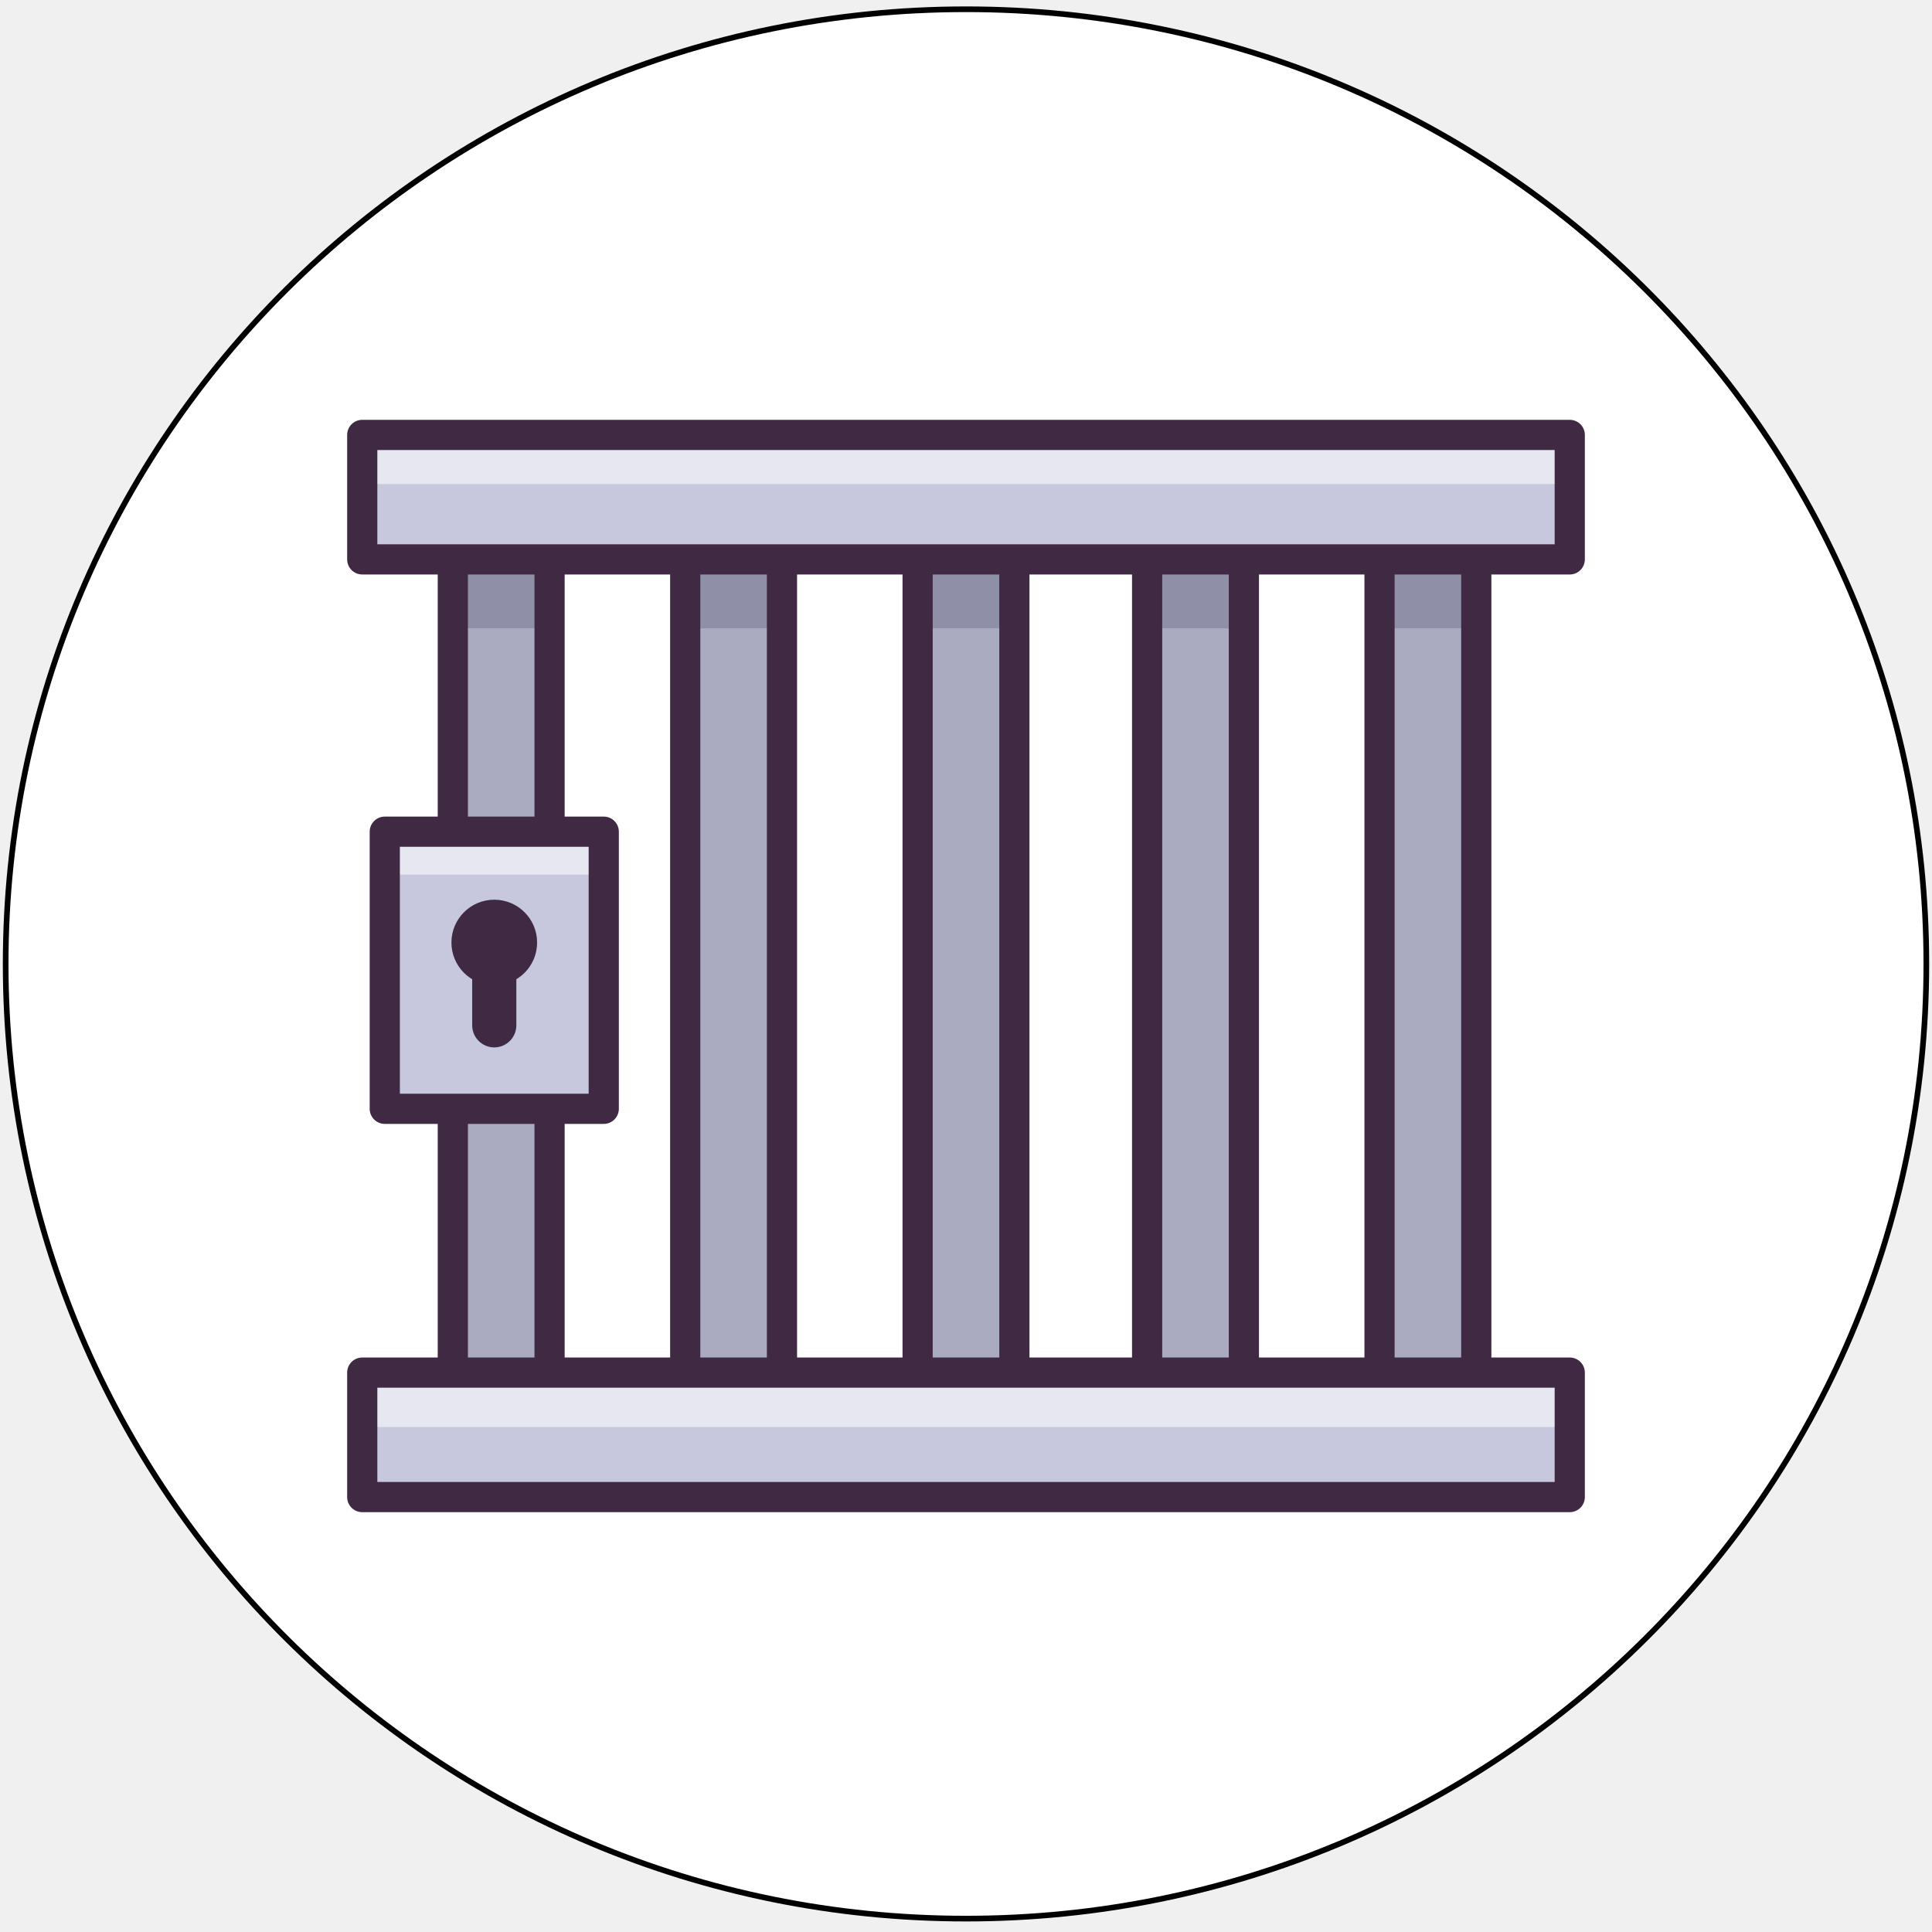
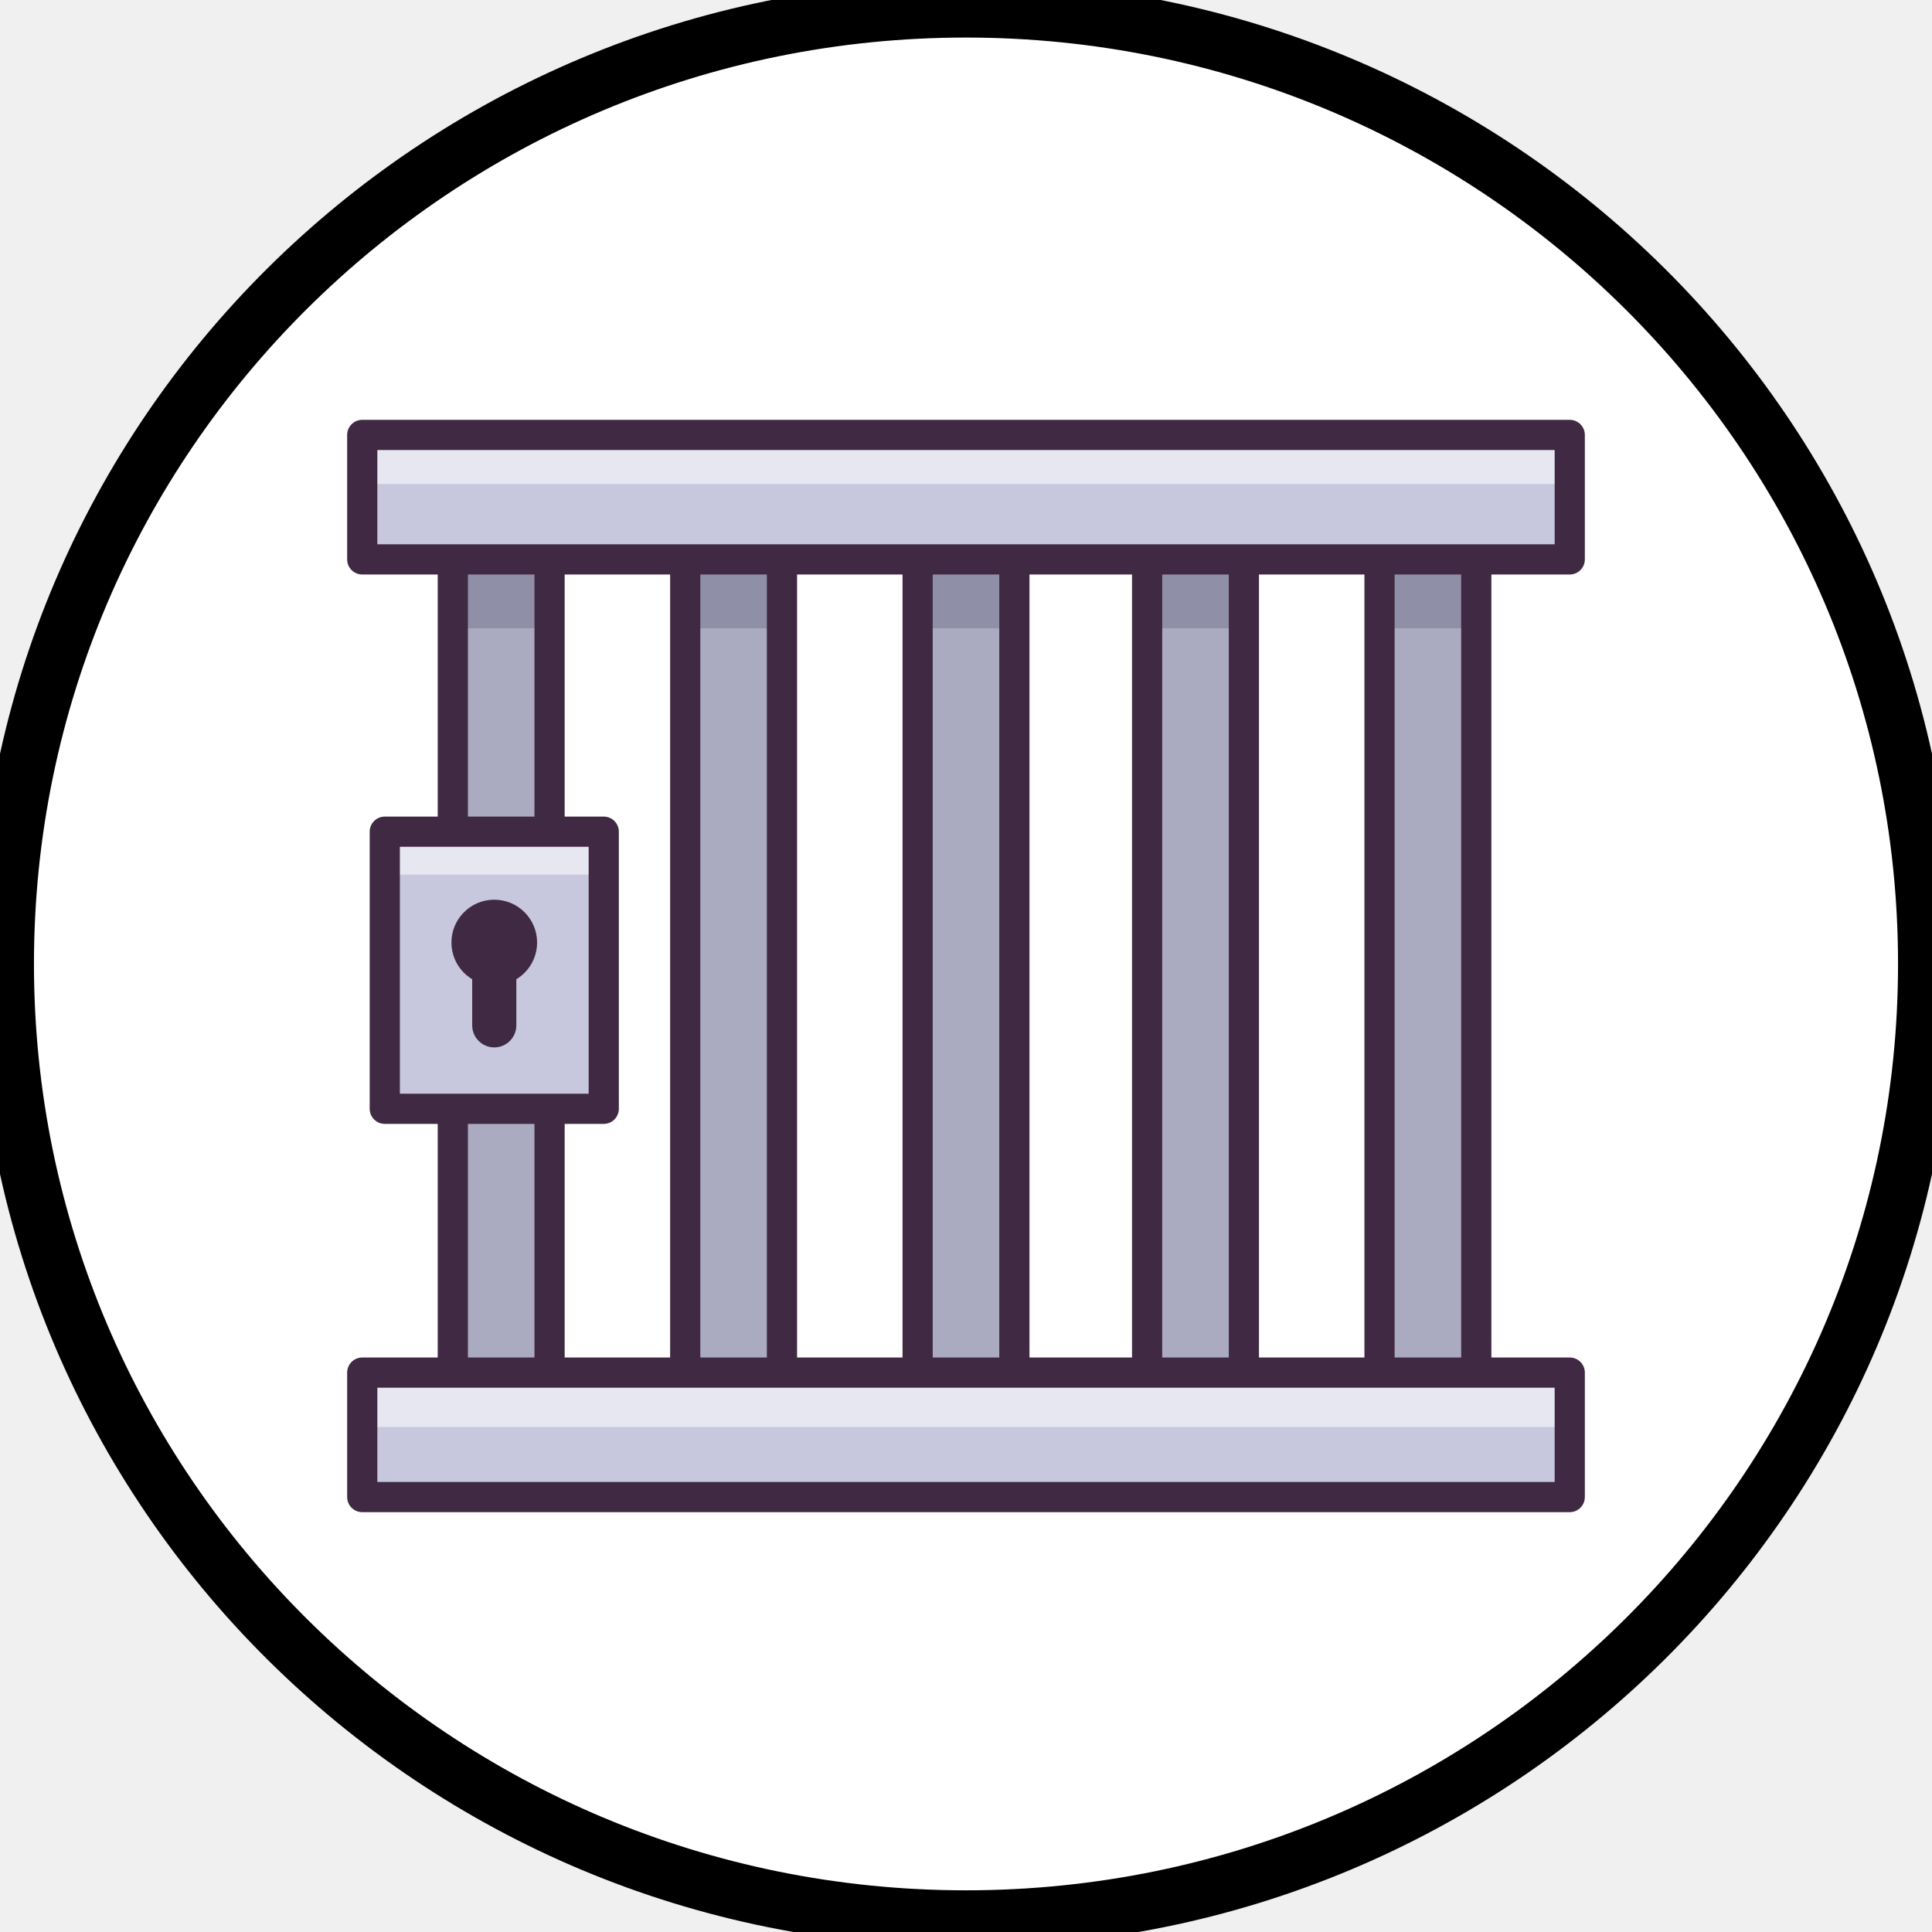
<svg xmlns="http://www.w3.org/2000/svg" width="512" height="512">
  <g>
    <rect fill="none" id="canvas_background" height="402" width="582" y="-1" x="-1" />
  </g>
  <g>
-     <ellipse stroke="#000" ry="253" rx="254.5" id="svg_23" cy="255.453" cx="256" stroke-width="1.5" fill="#fff" />
+     <ellipse stroke="#000" ry="253" rx="254.5" id="svg_23" cy="255.453" cx="256" stroke-width="15" fill="#fff" />
    <g id="svg_1">
      <g id="svg_2">
        <path id="svg_3" fill="#c7c7dd" d="m96,115.26l320,0l0,32.985l-320,0l0,-32.985z" />
        <path id="svg_4" fill="#e7e7f2" d="m96,115.26l320,0l0,13.017l-320,0l0,-13.017z" />
        <path id="svg_5" fill="#aaaac1" d="m145.641,148.245l0,215.509l-25.641,0l0,-215.509l25.641,0z" />
        <path id="svg_6" fill="#8f8fa8" d="m145.641,148.245l0,18.257l-25.641,0l0,-18.257l25.641,0z" />
        <path id="svg_7" fill="#aaaac1" d="m207.23,148.246l0,215.509l-25.641,0l0,-215.509l25.641,0z" />
        <path id="svg_8" fill="#8f8fa8" d="m207.231,148.246l0,18.257l-25.641,0l0,-18.257l25.641,0z" />
        <path id="svg_9" fill="#aaaac1" d="m329.64,148.246l0,215.509l-25.641,0l0,-215.509l25.641,0z" />
        <path id="svg_10" fill="#8f8fa8" d="m329.64,148.245l0,18.257l-25.641,0l0,-18.257l25.641,0z" />
        <path id="svg_11" fill="#aaaac1" d="m391.23,148.245l0,215.509l-25.641,0l0,-215.509l25.641,0z" />
        <path id="svg_12" fill="#8f8fa8" d="m391.23,148.246l0,18.257l-25.641,0l0,-18.257l25.641,0z" />
        <path id="svg_13" fill="#aaaac1" d="m268.82,148.246l0,215.509l-25.641,0l0,-215.509l25.641,0z" />
        <path id="svg_14" fill="#8f8fa8" d="m268.82,148.246l0,18.257l-25.641,0l0,-18.257l25.641,0z" />
        <path id="svg_15" fill="#c7c7dd" d="m96,363.754l320,0l0,32.985l-320,0l0,-32.985z" />
        <path id="svg_16" fill="#e7e7f2" d="m96,363.754l320,0l0,14.412l-320,0l0,-14.412z" />
        <path id="svg_17" fill="#c7c7dd" d="m101.971,220.406l58.03,0l0,73.437l-58.03,0l0,-73.437z" />
        <path id="svg_18" fill="#e7e7f2" d="m101.971,220.406l58.03,0l0,11.372l-58.03,0l0,-11.372z" />
        <g id="svg_19" fill="#402943">
          <circle id="svg_20" r="11.352" cy="249.782" cx="130.986" />
          <path id="svg_21" d="m130.986,277.572c-3.23,0 -5.849,-2.619 -5.849,-5.849l0,-16.273l11.698,0l0,16.273c0,3.23 -2.619,5.849 -5.849,5.849z" />
        </g>
      </g>
      <path id="svg_22" fill="#402943" d="m416,152.246c2.209,0 4,-1.791 4,-4l0,-32.985c0,-2.209 -1.791,-4 -4,-4l-320,0c-2.209,0 -4,1.791 -4,4l0,32.985c0,2.209 1.791,4 4,4l20.001,0l0,64.16l-14.03,0c-2.209,0 -4,1.791 -4,4l0,73.437c0,2.209 1.791,4 4,4l14.03,0l0,61.911l-20.001,0c-2.209,0 -4,1.791 -4,4l0,32.985c0,2.209 1.791,4 4,4l320,0c2.209,0 4,-1.791 4,-4l0,-32.985c0,-2.209 -1.791,-4 -4,-4l-20.77,0l0,-207.508l20.77,0zm-316,-32.985l312,0l0,24.985l-312,0l0,-24.985zm233.64,240.493l0,-207.508l27.949,0l0,207.508l-27.949,0zm-60.82,0l0,-207.508l27.18,0l0,207.508l-27.18,0zm-61.59,0l0,-207.508l27.949,0l0,207.508l-27.949,0zm-61.589,0l0,-61.911l10.36,0c2.209,0 4,-1.791 4,-4l0,-73.437c0,-2.209 -1.791,-4 -4,-4l-10.36,0l0,-64.16l27.949,0l0,207.508l-27.949,0zm35.949,-207.508l17.641,0l0,207.508l-17.641,0l0,-207.508zm61.59,0l17.641,0l0,207.508l-17.641,0l0,-207.508zm60.82,0l17.641,0l0,207.508l-17.641,0l0,-207.508zm-183.999,0l17.641,0l0,64.16l-17.641,0l0,-64.16zm-18.03,72.16l50.03,0l0,65.437l-50.03,0l0,-65.437zm18.03,73.437l17.641,0l0,61.911l-17.641,0l0,-61.911zm287.999,94.896l-312,0l0,-24.985l312,0l0,24.985zm-24.77,-32.985l-17.641,0l0,-207.508l17.641,0l0,207.508z" />
    </g>
  </g>
</svg>
